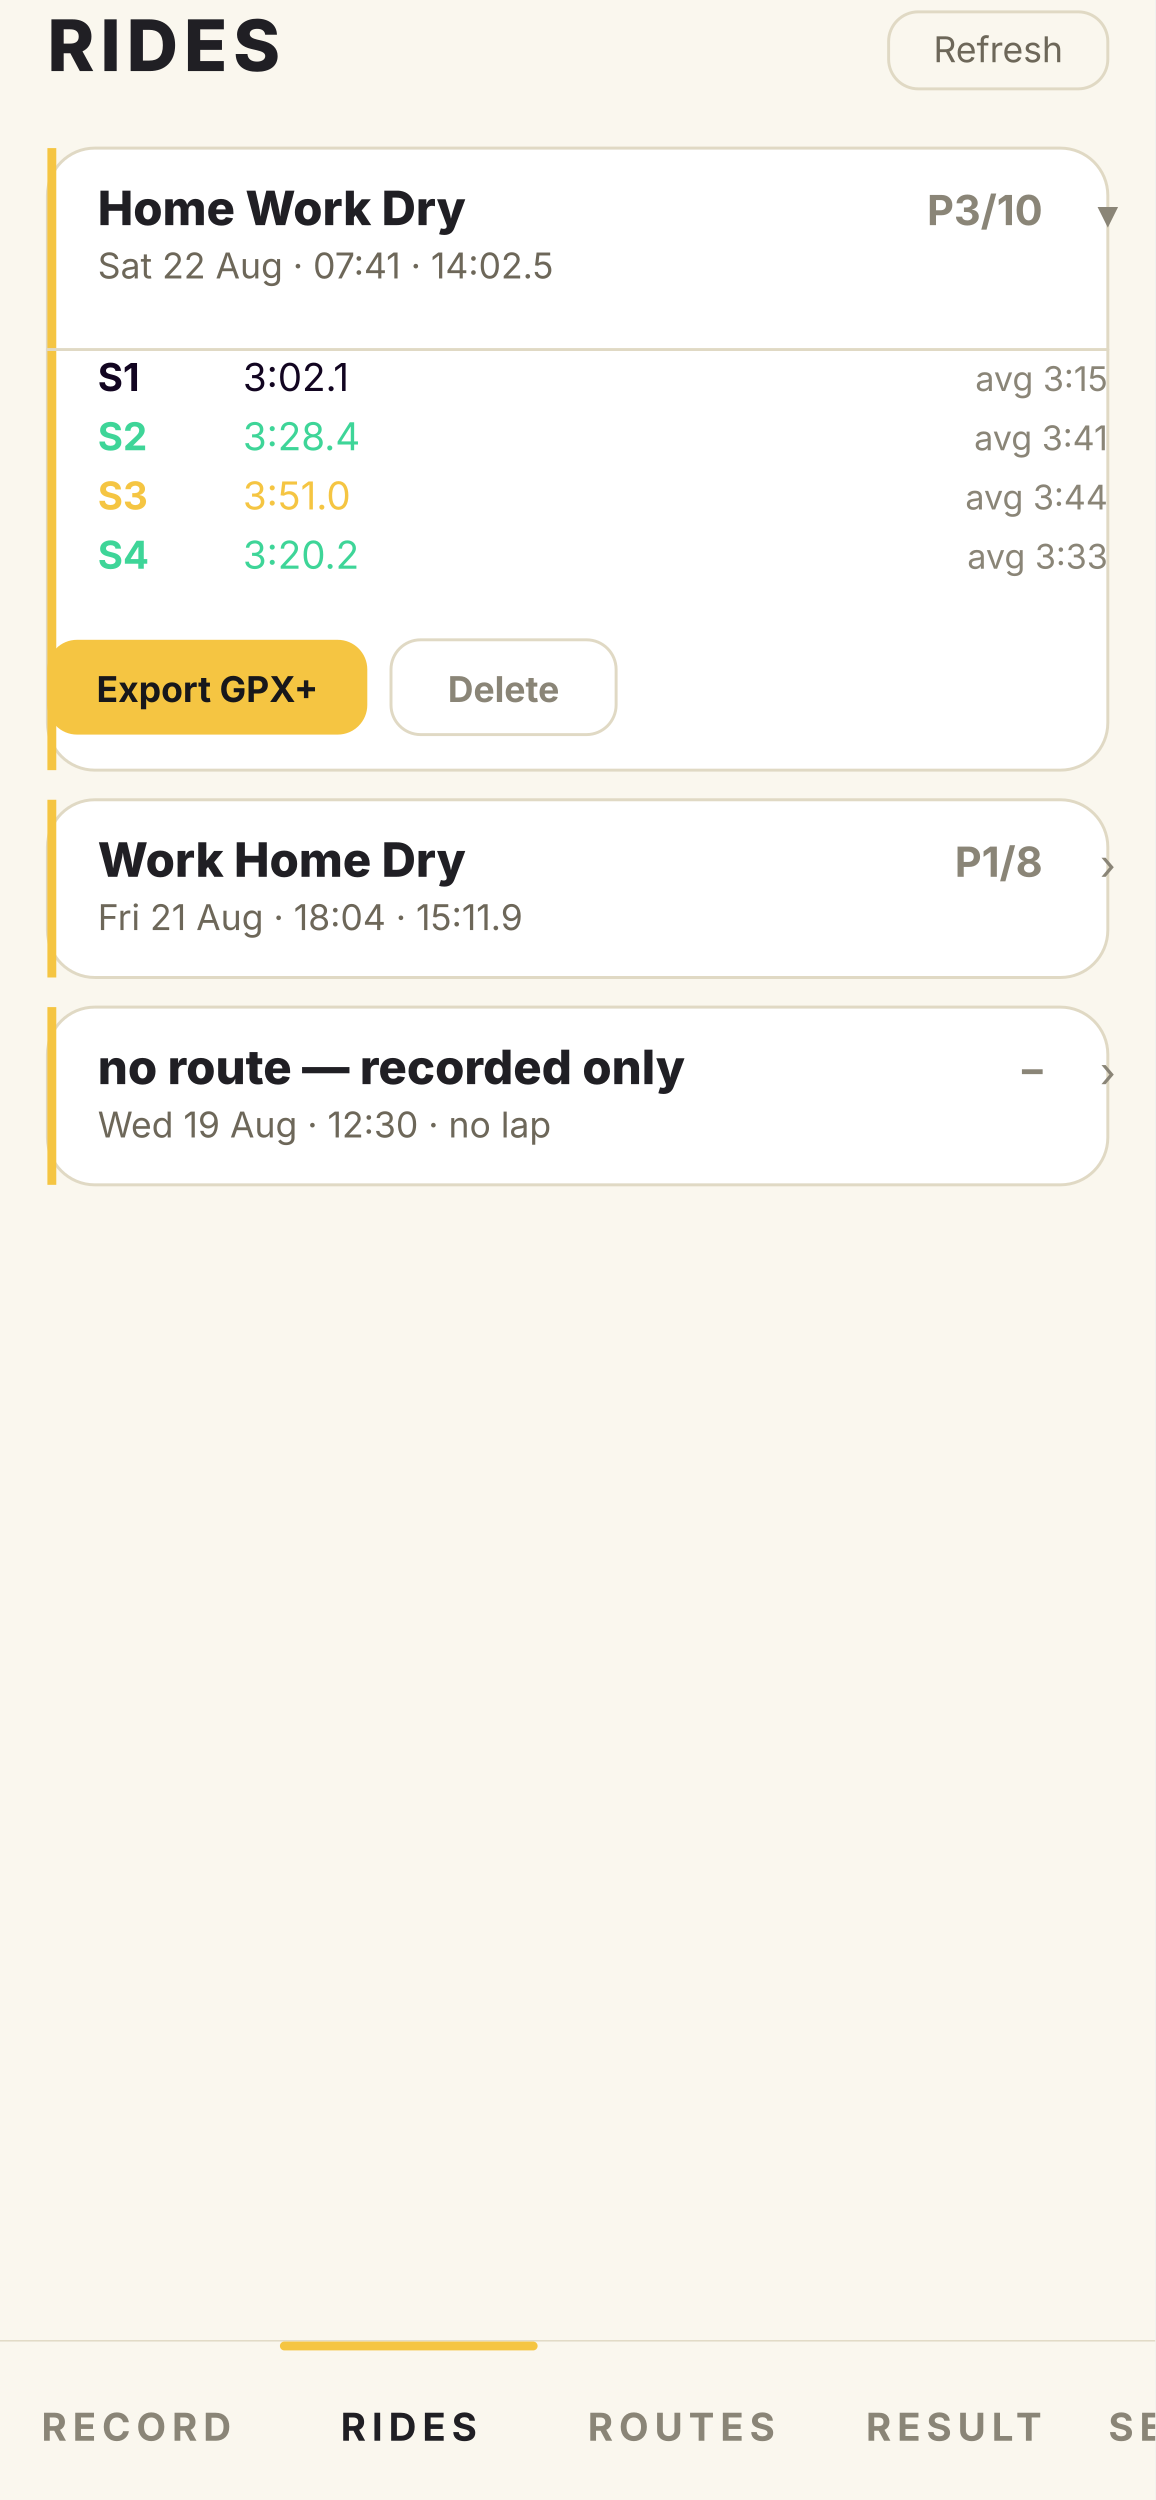
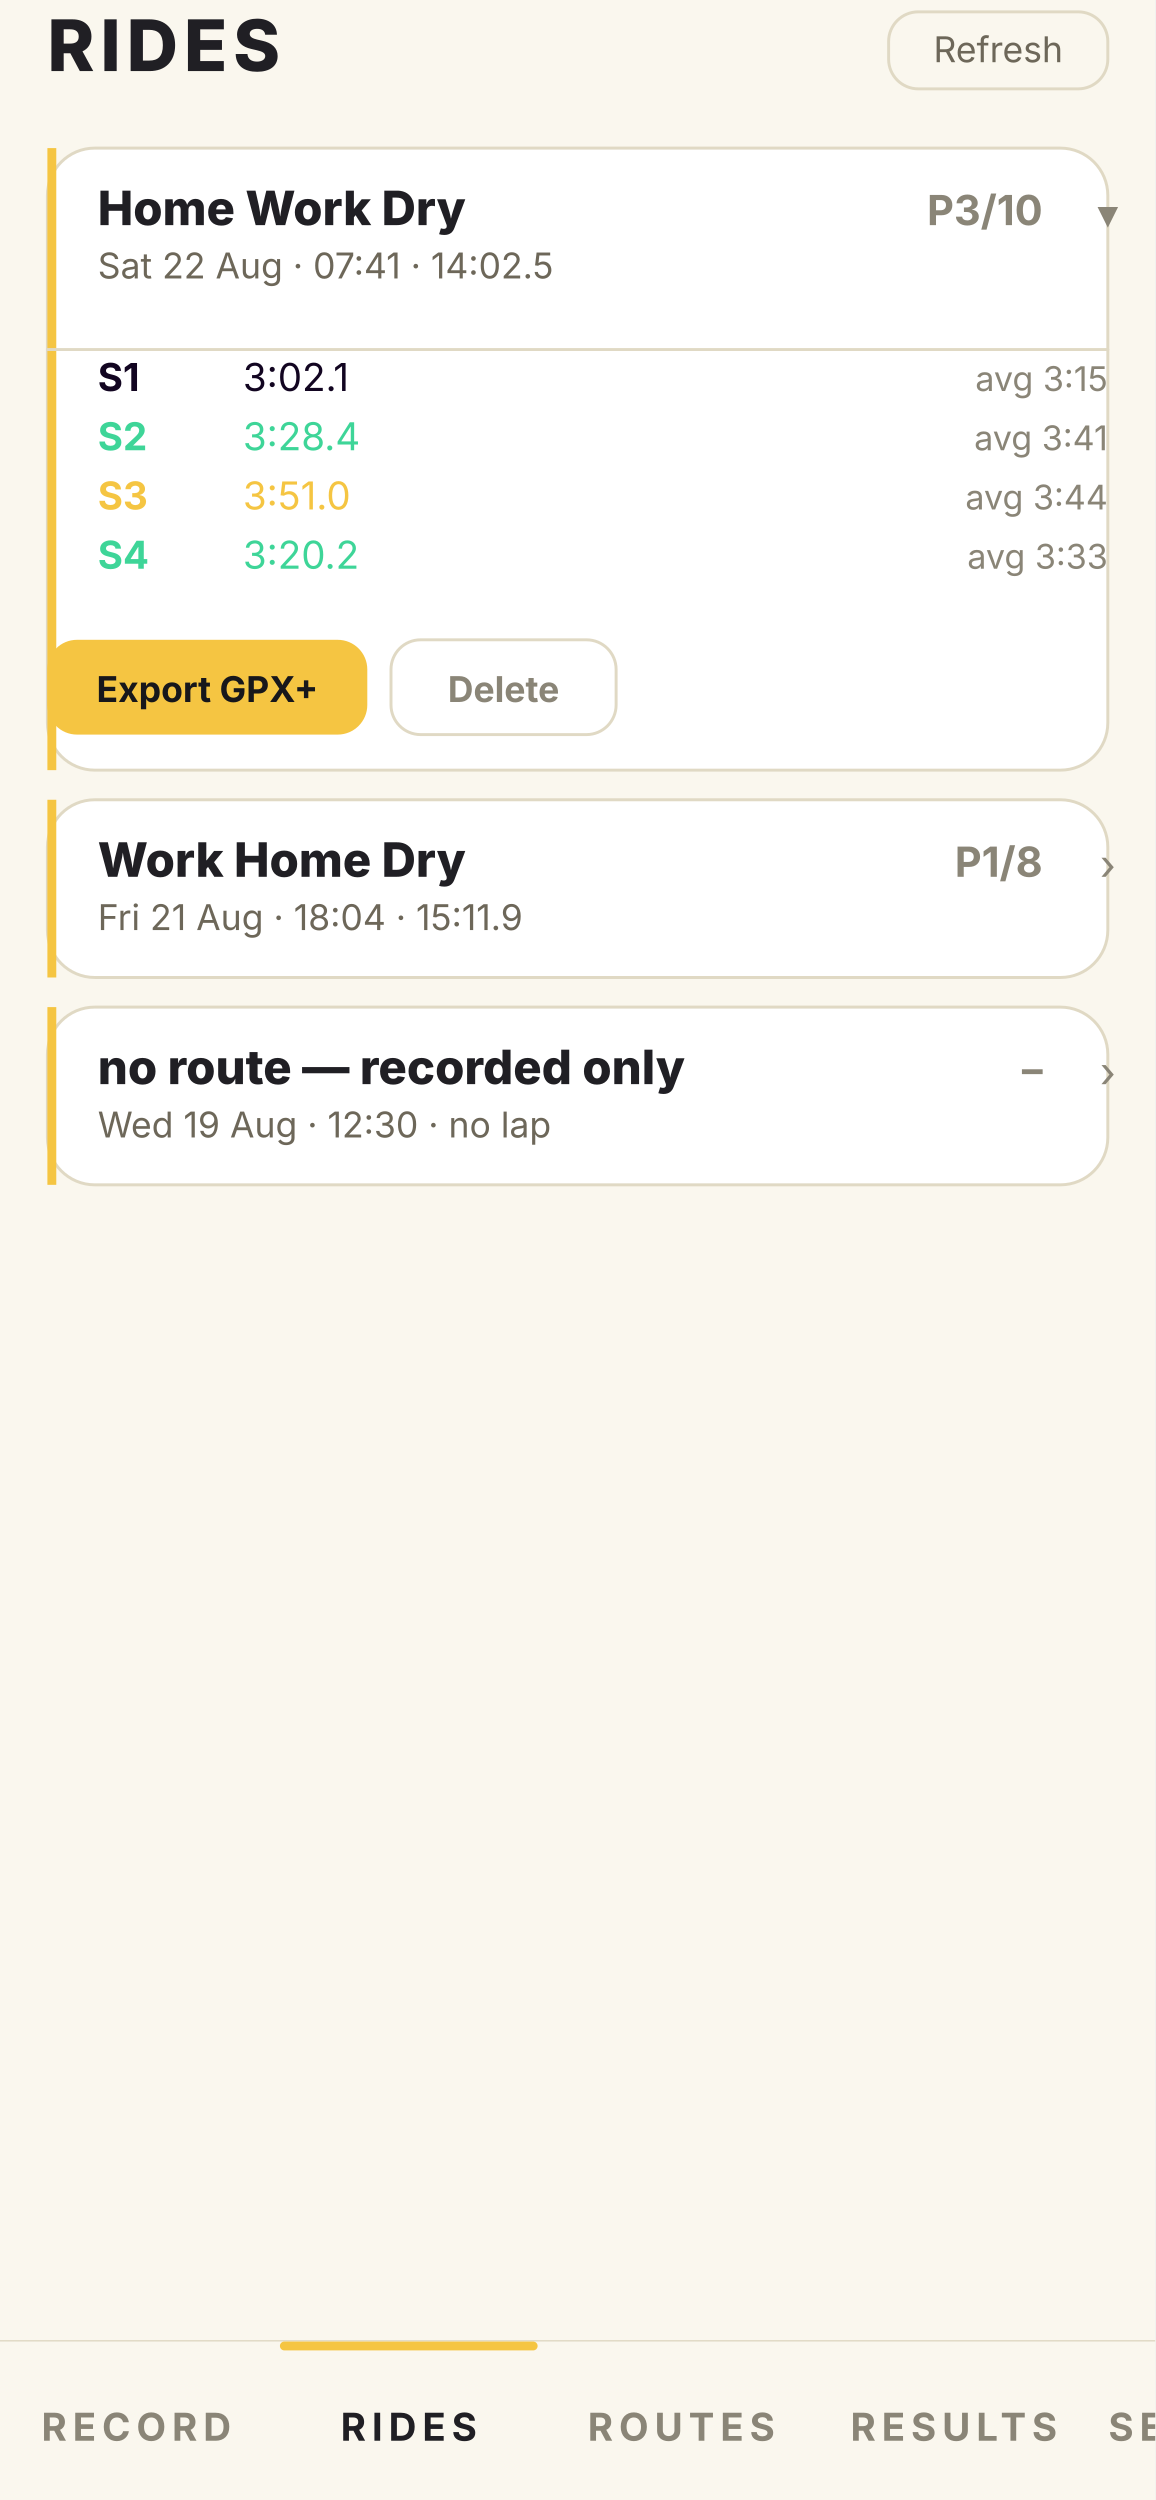
<svg xmlns="http://www.w3.org/2000/svg" viewBox="0 0 390 844" width="390" height="844">
  <defs>
    <clipPath id="tabbar_viewport_clip">
      <rect x="0" y="790" width="390" height="54" />
    </clipPath>
  </defs>
  <g id="bg">
    <rect id="bg_ground" x="0" y="0" width="390" height="844" fill="#FAF7EE" />
  </g>
  <g id="content">
    <text id="content_title" x="16" y="24" font-family="Inter, 'Segoe UI', system-ui, sans-serif" font-size="24" font-weight="800" fill="#201F24" text-anchor="start" letter-spacing="2" style="text-transform:uppercase">RIDES</text>
    <g id="content_refresh_button">
      <rect id="content_refresh_button_bg" x="300" y="4" width="74" height="26" fill="none" stroke="#E0D9C4" stroke-width="1" rx="10" />
      <text id="content_refresh_button_label" x="337" y="21" font-family="Inter, 'Segoe UI', system-ui, sans-serif" font-size="12" font-weight="400" fill="#6D6759" text-anchor="middle">Refresh</text>
    </g>
    <g id="content_row_1">
      <rect id="content_row_1_bg" x="16" y="50" width="358" height="210" fill="#FFFFFF" stroke="#E0D9C4" stroke-width="1" rx="16" />
      <rect id="content_row_1_accent" x="16" y="50" width="3" height="210" fill="#F5C542" />
      <text id="content_row_1_title" x="33" y="76" font-family="Inter, 'Segoe UI', system-ui, sans-serif" font-size="16" font-weight="800" fill="#201F24" text-anchor="start">Home Work Dry</text>
      <text id="content_row_1_sub" x="33" y="94" font-family="Inter, 'Segoe UI', system-ui, sans-serif" font-size="12" font-weight="400" fill="#6D6759" text-anchor="start">Sat 22 Aug · 07:41 · 14:02.5</text>
      <text id="content_row_1_rank" x="352" y="76" font-family="Inter, 'Segoe UI', system-ui, sans-serif" font-size="14" font-weight="700" fill="#8A8577" text-anchor="end" style="font-variant-numeric:tabular-nums">P3/10</text>
      <text id="content_row_1_chev" x="374" y="77" font-family="Inter, 'Segoe UI', system-ui, sans-serif" font-size="14" font-weight="400" fill="#8A8577" text-anchor="middle">▾</text>
      <line id="content_row_1_divider" x1="16" y1="118" x2="374" y2="118" stroke="#E0D9C4" stroke-width="1" stroke-linecap="round" />
      <text id="content_row_1_sec_1_label" x="33" y="132" font-family="Inter, 'Segoe UI', system-ui, sans-serif" font-size="13" font-weight="700" fill="#120521" text-anchor="start">S1</text>
      <text id="content_row_1_sec_1_time" x="82" y="132" font-family="Inter, 'Segoe UI', system-ui, sans-serif" font-size="13" font-weight="400" fill="#120521" text-anchor="start" style="font-variant-numeric:tabular-nums">3:02.1</text>
      <text id="content_row_1_sec_1_avg" x="374" y="132" font-family="Inter, 'Segoe UI', system-ui, sans-serif" font-size="11.5" font-weight="400" fill="#8A8577" text-anchor="end" style="font-variant-numeric:tabular-nums">avg 3:15</text>
      <text id="content_row_1_sec_2_label" x="33" y="152" font-family="Inter, 'Segoe UI', system-ui, sans-serif" font-size="13" font-weight="700" fill="#3ED598" text-anchor="start">S2</text>
      <text id="content_row_1_sec_2_time" x="82" y="152" font-family="Inter, 'Segoe UI', system-ui, sans-serif" font-size="13" font-weight="400" fill="#3ED598" text-anchor="start" style="font-variant-numeric:tabular-nums">3:28.4</text>
      <text id="content_row_1_sec_2_avg" x="374" y="152" font-family="Inter, 'Segoe UI', system-ui, sans-serif" font-size="11.5" font-weight="400" fill="#8A8577" text-anchor="end" style="font-variant-numeric:tabular-nums">avg 3:41</text>
      <text id="content_row_1_sec_3_label" x="33" y="172" font-family="Inter, 'Segoe UI', system-ui, sans-serif" font-size="13" font-weight="700" fill="#F5C542" text-anchor="start">S3</text>
      <text id="content_row_1_sec_3_time" x="82" y="172" font-family="Inter, 'Segoe UI', system-ui, sans-serif" font-size="13" font-weight="400" fill="#F5C542" text-anchor="start" style="font-variant-numeric:tabular-nums">3:51.0</text>
      <text id="content_row_1_sec_3_avg" x="374" y="172" font-family="Inter, 'Segoe UI', system-ui, sans-serif" font-size="11.5" font-weight="400" fill="#8A8577" text-anchor="end" style="font-variant-numeric:tabular-nums">avg 3:44</text>
      <text id="content_row_1_sec_4_label" x="33" y="192" font-family="Inter, 'Segoe UI', system-ui, sans-serif" font-size="13" font-weight="700" fill="#3ED598" text-anchor="start">S4</text>
      <text id="content_row_1_sec_4_time" x="82" y="192" font-family="Inter, 'Segoe UI', system-ui, sans-serif" font-size="13" font-weight="400" fill="#3ED598" text-anchor="start" style="font-variant-numeric:tabular-nums">3:20.2</text>
      <text id="content_row_1_sec_4_avg" x="374" y="192" font-family="Inter, 'Segoe UI', system-ui, sans-serif" font-size="11.5" font-weight="400" fill="#8A8577" text-anchor="end" style="font-variant-numeric:tabular-nums">avg 3:33</text>
      <rect id="content_row_1_export_bg" x="16" y="216" width="108" height="32" fill="#F5C542" rx="10" />
      <text id="content_row_1_export_label" x="70" y="237" font-family="Inter, 'Segoe UI', system-ui, sans-serif" font-size="12" font-weight="700" fill="#17171b" text-anchor="middle">Export GPX+</text>
      <rect id="content_row_1_delete_bg" x="132" y="216" width="76" height="32" fill="none" stroke="#E0D9C4" stroke-width="1" rx="10" />
      <text id="content_row_1_delete_label" x="170" y="237" font-family="Inter, 'Segoe UI', system-ui, sans-serif" font-size="12" font-weight="700" fill="#8A8577" text-anchor="middle">Delete</text>
    </g>
    <g id="content_row_2">
      <rect id="content_row_2_bg" x="16" y="270" width="358" height="60" fill="#FFFFFF" stroke="#E0D9C4" stroke-width="1" rx="16" />
      <rect id="content_row_2_accent" x="16" y="270" width="3" height="60" fill="#F5C542" />
      <text id="content_row_2_title" x="33" y="296" font-family="Inter, 'Segoe UI', system-ui, sans-serif" font-size="16" font-weight="800" fill="#201F24" text-anchor="start">Work Home Dry</text>
      <text id="content_row_2_sub" x="33" y="314" font-family="Inter, 'Segoe UI', system-ui, sans-serif" font-size="12" font-weight="400" fill="#6D6759" text-anchor="start">Fri 21 Aug · 18:04 · 15:11.9</text>
      <text id="content_row_2_rank" x="352" y="296" font-family="Inter, 'Segoe UI', system-ui, sans-serif" font-size="14" font-weight="700" fill="#8A8577" text-anchor="end" style="font-variant-numeric:tabular-nums">P1/8</text>
      <text id="content_row_2_chev" x="374" y="297" font-family="Inter, 'Segoe UI', system-ui, sans-serif" font-size="14" font-weight="400" fill="#8A8577" text-anchor="middle">›</text>
    </g>
    <g id="content_row_3">
      <rect id="content_row_3_bg" x="16" y="340" width="358" height="60" fill="#FFFFFF" stroke="#E0D9C4" stroke-width="1" rx="16" />
      <rect id="content_row_3_accent" x="16" y="340" width="3" height="60" fill="#F5C542" />
      <text id="content_row_3_title" x="33" y="366" font-family="Inter, 'Segoe UI', system-ui, sans-serif" font-size="16" font-weight="800" fill="#201F24" text-anchor="start">no route — recorded only</text>
      <text id="content_row_3_sub" x="33" y="384" font-family="Inter, 'Segoe UI', system-ui, sans-serif" font-size="12" font-weight="400" fill="#6D6759" text-anchor="start">Wed 19 Aug · 12:30 · no lap</text>
      <text id="content_row_3_rank" x="352" y="366" font-family="Inter, 'Segoe UI', system-ui, sans-serif" font-size="14" font-weight="700" fill="#8A8577" text-anchor="end" style="font-variant-numeric:tabular-nums">–</text>
      <text id="content_row_3_chev" x="374" y="367" font-family="Inter, 'Segoe UI', system-ui, sans-serif" font-size="14" font-weight="400" fill="#8A8577" text-anchor="middle">›</text>
    </g>
  </g>
  <g id="tabbar" clip-path="url(#tabbar_viewport_clip)">
    <rect id="tabbar_bg" x="0" y="790" width="390" height="54" fill="#FAF7EE" />
    <line id="tabbar_top_border" x1="0" y1="790" x2="390" y2="790" stroke="#E0D9C4" stroke-width="1" stroke-linecap="round" />
    <text id="tabbar_record_label" x="46" y="824" font-family="Inter, 'Segoe UI', system-ui, sans-serif" font-size="13" font-weight="700" fill="#8A8577" text-anchor="middle" letter-spacing="2" style="text-transform:uppercase">RECORD</text>
    <line id="tabbar_rides_active_bar" x1="96" y1="792" x2="180" y2="792" stroke="#F5C542" stroke-width="3" stroke-linecap="round" />
    <text id="tabbar_rides_label" x="138" y="824" font-family="Inter, 'Segoe UI', system-ui, sans-serif" font-size="13" font-weight="700" fill="#201F24" text-anchor="middle" letter-spacing="2" style="text-transform:uppercase">RIDES</text>
    <text id="tabbar_routes_label" x="230" y="824" font-family="Inter, 'Segoe UI', system-ui, sans-serif" font-size="13" font-weight="700" fill="#8A8577" text-anchor="middle" letter-spacing="2" style="text-transform:uppercase">ROUTES</text>
-     <text id="tabbar_result_label" x="322" y="824" font-family="Inter, 'Segoe UI', system-ui, sans-serif" font-size="13" font-weight="700" fill="#8A8577" text-anchor="middle" letter-spacing="2" style="text-transform:uppercase">RESULT</text>
+     <text id="tabbar_results_label" x="322" y="824" font-family="Inter, 'Segoe UI', system-ui, sans-serif" font-size="13" font-weight="700" fill="#8A8577" text-anchor="middle" letter-spacing="2" style="text-transform:uppercase">RESULTS</text>
    <text id="tabbar_settings_label" x="414" y="824" font-family="Inter, 'Segoe UI', system-ui, sans-serif" font-size="13" font-weight="700" fill="#8A8577" text-anchor="middle" letter-spacing="2" style="text-transform:uppercase">SETTINGS</text>
    <text id="tabbar_demo_label" x="506" y="824" font-family="Inter, 'Segoe UI', system-ui, sans-serif" font-size="13" font-weight="700" fill="#8A8577" text-anchor="middle" letter-spacing="2" style="text-transform:uppercase">DEMO</text>
  </g>
</svg>
